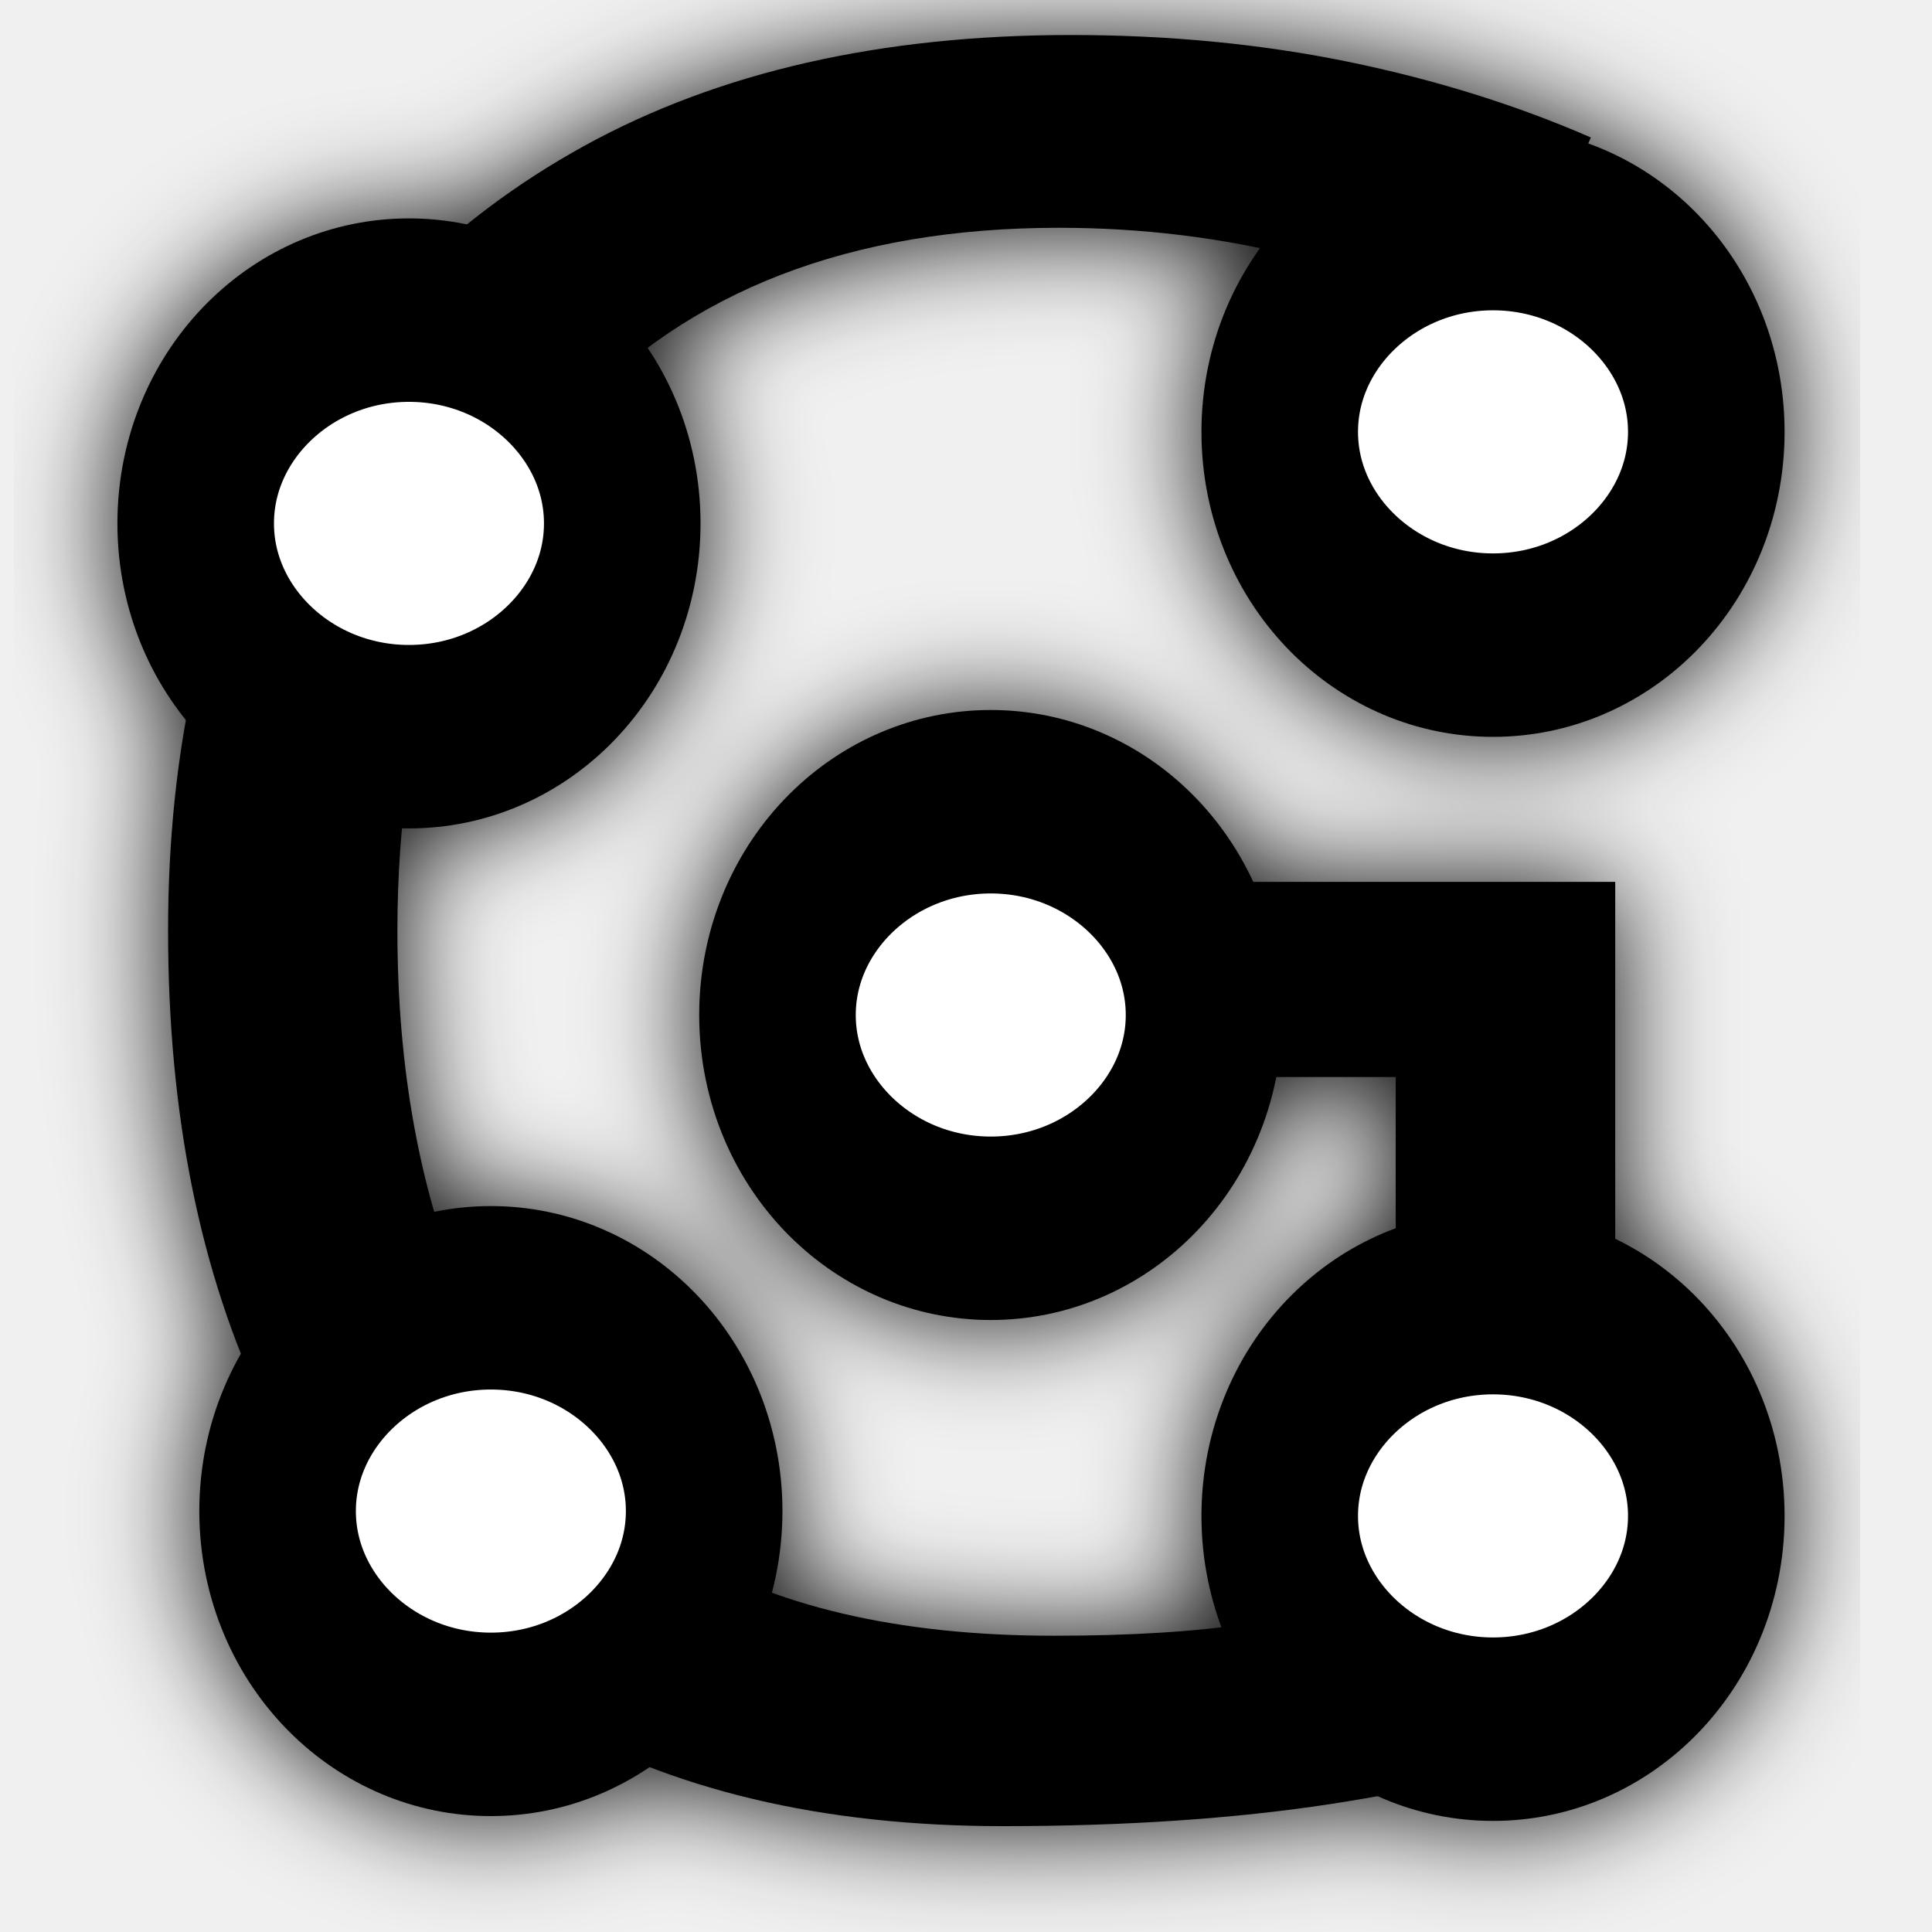
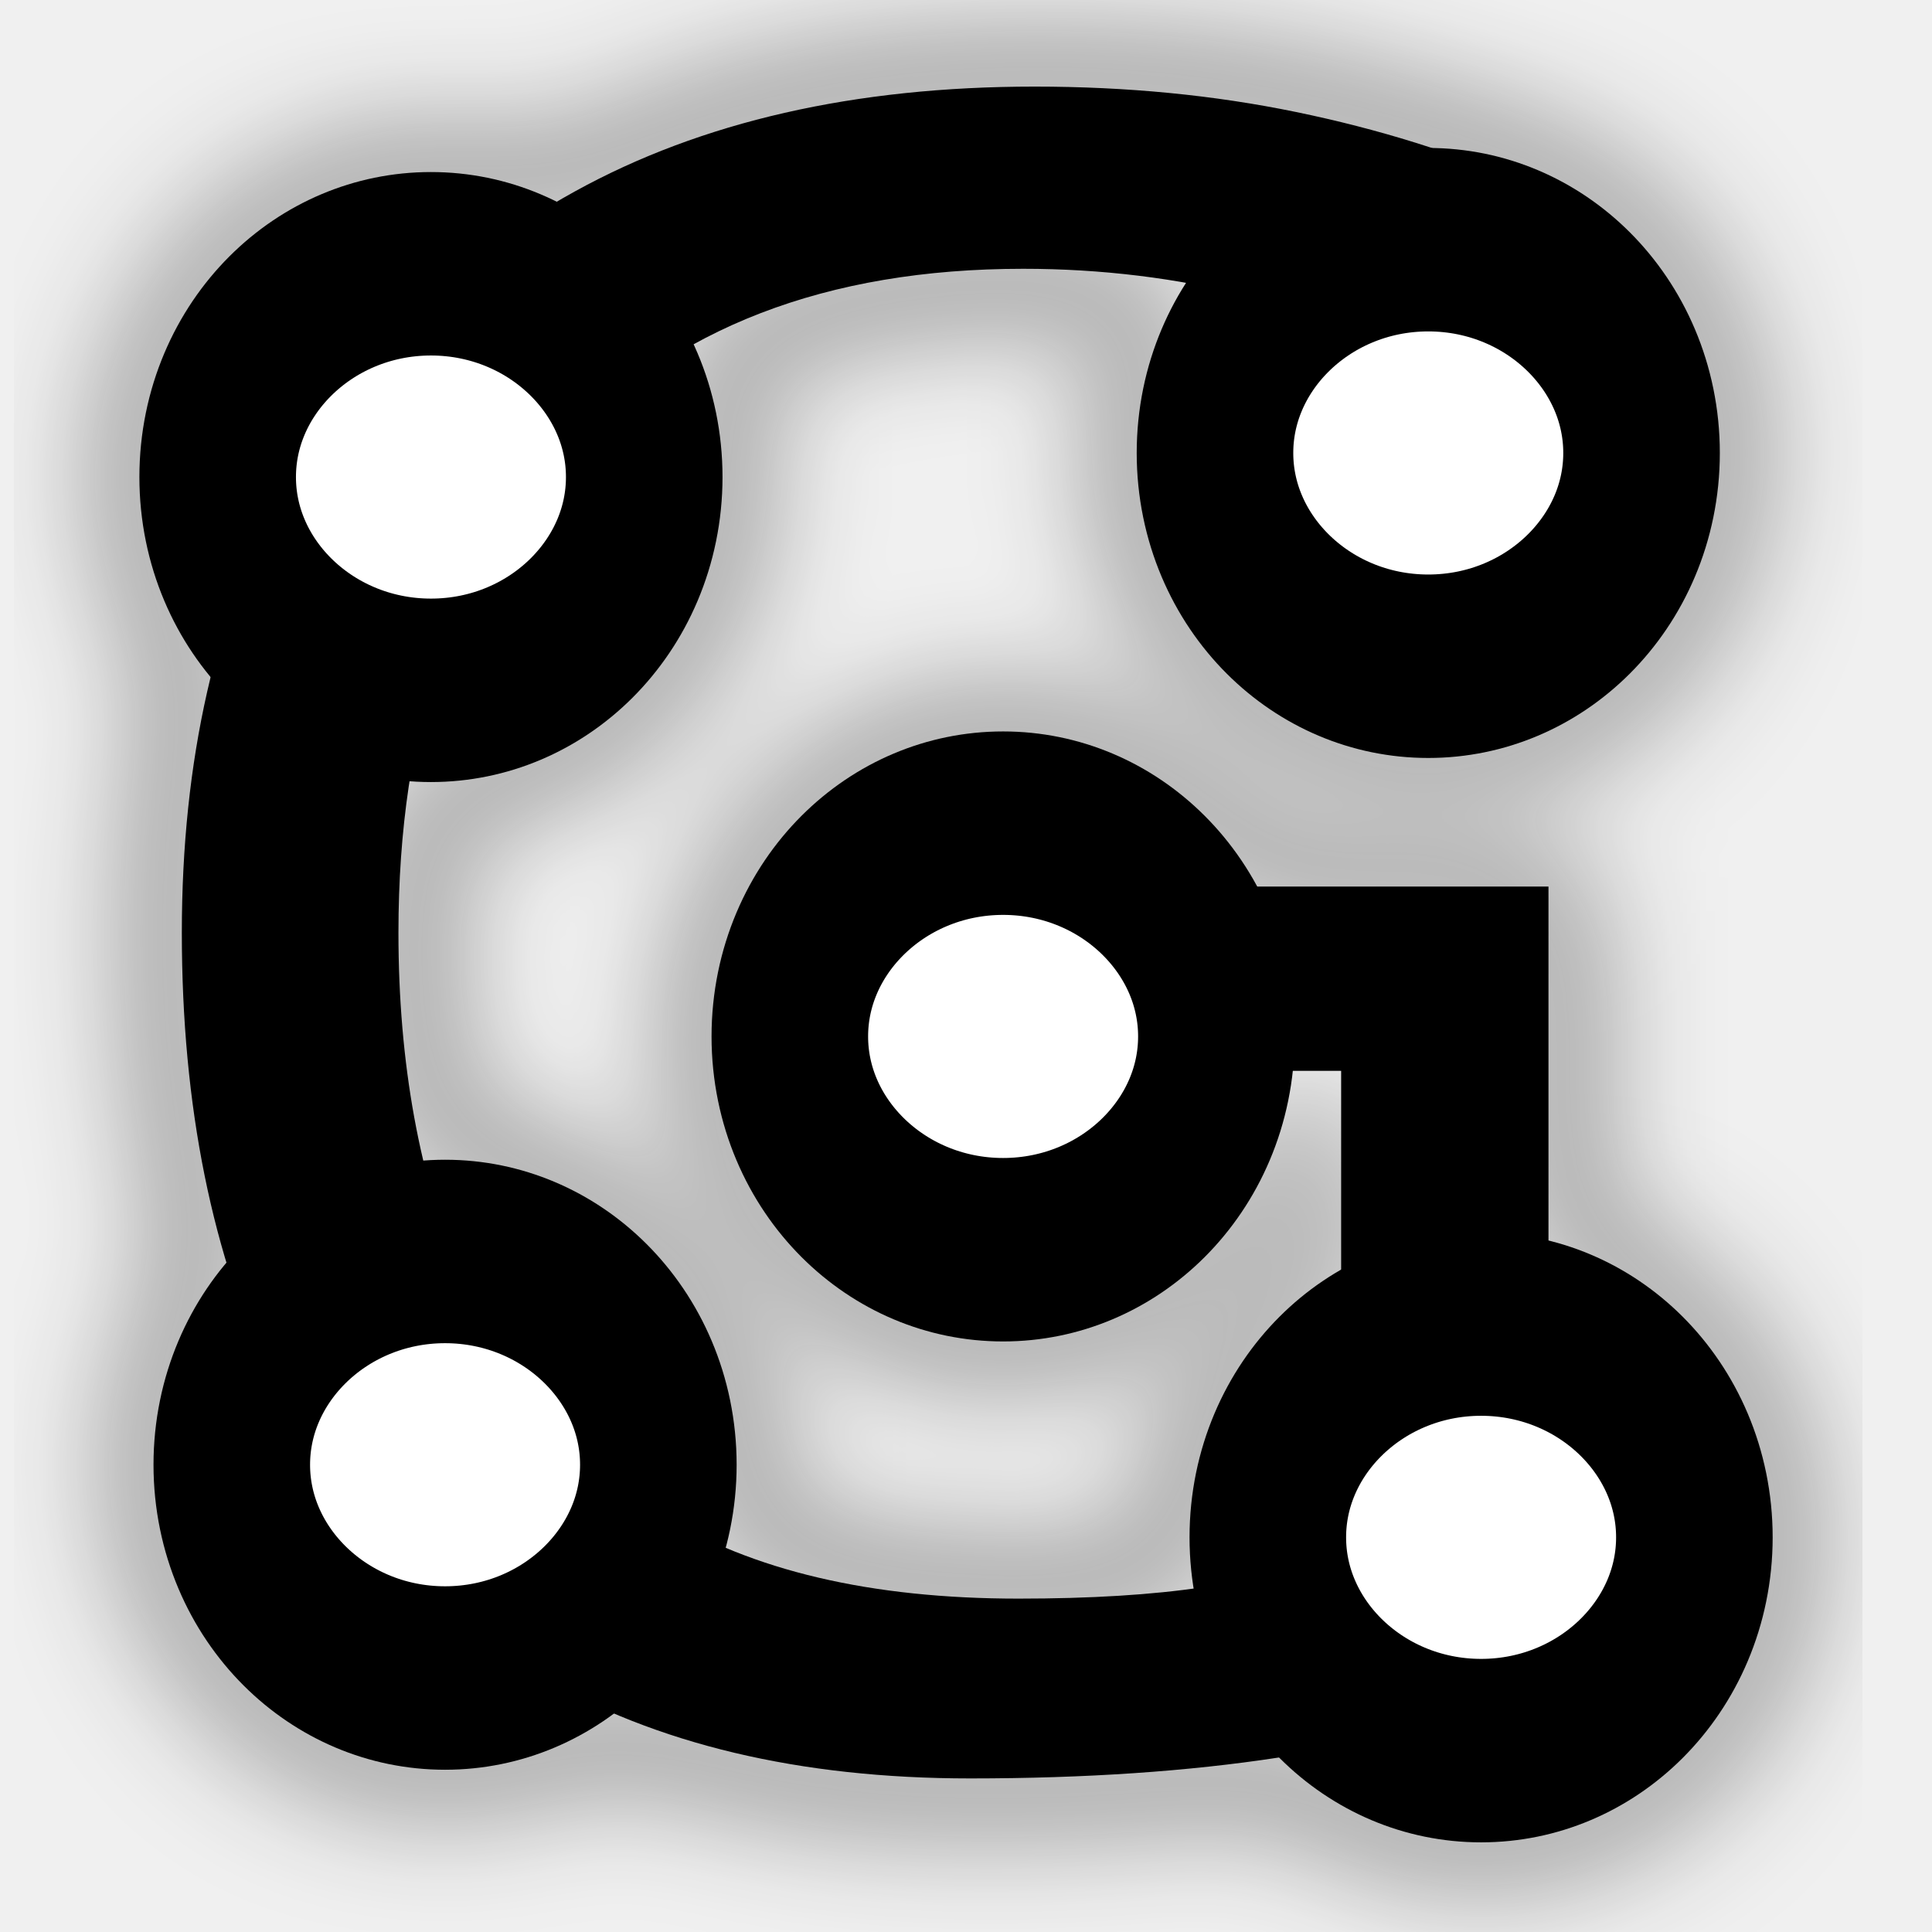
<svg xmlns="http://www.w3.org/2000/svg" width="114" height="114" id="svg2" version="1.1">
  <defs id="defs4">
    <marker orient="auto" refY="0.0" refX="0.0" id="Arrow1Lend" style="overflow:visible;">
      <path id="path3765" d="M 0.0,0.0 L 5.0,-5.0 L -12.5,0.0 L 5.0,5.0 L 0.0,0.0 z " style="fill-rule:evenodd;stroke:#000000;stroke-width:1.0pt;marker-start:none;" transform="scale(0.8) rotate(180) translate(12.5,0)" />
    </marker>
    <filter id="filter4556">
      <feGaussianBlur stdDeviation="0.907" id="feGaussianBlur4558" />
    </filter>
    <filter id="filter3843">
      <feGaussianBlur stdDeviation="3.316" id="feGaussianBlur3845" />
    </filter>
    <filter id="filter3842">
      <feGaussianBlur stdDeviation="2.956" id="feGaussianBlur3844" />
    </filter>
+     <filter id="filter3864">
+       <feGaussianBlur stdDeviation="3.249" id="feGaussianBlur3866" />
+     </filter>
+     <filter id="filter3982" x="-0.111" width="1.222" y="-0.105" height="1.211">
+       <feGaussianBlur stdDeviation="4.211" id="feGaussianBlur3984" />
+     </filter>
  </defs>
  <g id="layer1" transform="translate(0,-938.3622)">
-     <g transform="translate(0,-1.431421)" id="g3790" style="stroke:#ffffff;stroke-opacity:1;fill:#ffffff;fill-opacity:1;filter:url(#filter3842)">
-       <text xml:space="preserve" style="font-size:144px;font-style:normal;font-variant:normal;font-weight:normal;font-stretch:normal;text-align:start;line-height:125%;letter-spacing:0px;word-spacing:0px;writing-mode:lr-tb;text-anchor:start;fill:#ffffff;fill-opacity:1;stroke:#ffffff;font-family:Gill Sans MT;-inkscape-font-specification:Gill Sans MT;stroke-opacity:1" x="1.137" y="1046.108" id="text3792">
-         <tspan id="tspan3794" x="1.137" y="1046.108">G</tspan>
+     <g style="fill:#000000;fill-opacity:1;stroke:#000000;stroke-opacity:1;filter:url(#filter3982)" transform="translate(122.1199,-3.293603)" id="g3986">
+       <text xml:space="preserve" style="font-size:136px;font-style:normal;font-variant:normal;font-weight:normal;font-stretch:normal;text-align:start;line-height:125%;letter-spacing:0px;word-spacing:0px;writing-mode:lr-tb;text-anchor:start;fill:#000000;fill-opacity:1;stroke:#000000;stroke-opacity:1;font-family:Gill Sans MT;-inkscape-font-specification:Gill Sans MT" x="-119.686" y="1045.235" id="text3988">
+         <tspan id="tspan3990" x="-119.686" y="1045.235">G</tspan>
      </text>
-       <path style="fill:#ffffff;fill-opacity:1;stroke:#ffffff;stroke-width:20.567;stroke-linecap:butt;stroke-linejoin:round;stroke-miterlimit:4;stroke-opacity:1;stroke-dasharray:none" id="path3796" d="m 66.661,39.369 c 0,13.206 -12.544,23.911 -28.017,23.911 -15.473,0 -28.017,-10.705 -28.017,-23.911 0,-13.206 12.544,-23.911 28.017,-23.911 15.473,0 28.017,10.705 28.017,23.911 z" transform="matrix(0.4491821,0,0,0.5263144,70.7388,1008.521)" />
-       <path transform="matrix(0.4491821,0,0,0.5263144,70.7388,944.5556)" d="m 66.661,39.369 c 0,13.206 -12.544,23.911 -28.017,23.911 -15.473,0 -28.017,-10.705 -28.017,-23.911 0,-13.206 12.544,-23.911 28.017,-23.911 15.473,0 28.017,10.705 28.017,23.911 z" id="path3798" style="fill:#ffffff;fill-opacity:1;stroke:#ffffff;stroke-width:20.567;stroke-linecap:butt;stroke-linejoin:round;stroke-miterlimit:4;stroke-opacity:1;stroke-dasharray:none" />
-       <path style="fill:#ffffff;fill-opacity:1;stroke:#ffffff;stroke-width:20.567;stroke-linecap:butt;stroke-linejoin:round;stroke-miterlimit:4;stroke-opacity:1;stroke-dasharray:none" id="path3800" d="m 66.661,39.369 c 0,13.206 -12.544,23.911 -28.017,23.911 -15.473,0 -28.017,-10.705 -28.017,-23.911 0,-13.206 12.544,-23.911 28.017,-23.911 15.473,0 28.017,10.705 28.017,23.911 z" transform="matrix(0.4491821,0,0,0.5263144,6.77371,949.9571)" />
-       <path transform="matrix(0.4491821,0,0,0.5263144,11.60663,1008.236)" d="m 66.661,39.369 c 0,13.206 -12.544,23.911 -28.017,23.911 -15.473,0 -28.017,-10.705 -28.017,-23.911 0,-13.206 12.544,-23.911 28.017,-23.911 15.473,0 28.017,10.705 28.017,23.911 z" id="path3802" style="fill:#ffffff;fill-opacity:1;stroke:#ffffff;stroke-width:20.567;stroke-linecap:butt;stroke-linejoin:round;stroke-miterlimit:4;stroke-opacity:1;stroke-dasharray:none" />
-       <path style="fill:#ffffff;fill-opacity:1;stroke:#ffffff;stroke-width:20.567;stroke-linecap:butt;stroke-linejoin:round;stroke-miterlimit:4;stroke-opacity:1;stroke-dasharray:none" id="path3804" d="m 66.661,39.369 c 0,13.206 -12.544,23.911 -28.017,23.911 -15.473,0 -28.017,-10.705 -28.017,-23.911 0,-13.206 12.544,-23.911 28.017,-23.911 15.473,0 28.017,10.705 28.017,23.911 z" transform="matrix(0.4491821,0,0,0.5263144,41.10289,978.9646)" />
+       <path style="fill:#000000;fill-opacity:1;stroke:#000000;stroke-width:20.567;stroke-linecap:butt;stroke-linejoin:round;stroke-miterlimit:4;stroke-opacity:1;stroke-dasharray:none" id="path3992" d="m 66.661,39.369 c 0,13.206 -12.544,23.911 -28.017,23.911 -15.473,0 -28.017,-10.705 -28.017,-23.911 0,-13.206 12.544,-23.911 28.017,-23.911 15.473,0 28.017,10.705 28.017,23.911 z" transform="matrix(0.4491821,0,0,0.5263144,-52.08414,1011.648)" />
+       <path transform="matrix(0.4491821,0,0,0.5263144,-55.20135,947.6629)" d="m 66.661,39.369 c 0,13.206 -12.544,23.911 -28.017,23.911 -15.473,0 -28.017,-10.705 -28.017,-23.911 0,-13.206 12.544,-23.911 28.017,-23.911 15.473,0 28.017,10.705 28.017,23.911 z" id="path3994" style="fill:#000000;fill-opacity:1;stroke:#000000;stroke-width:20.567;stroke-linecap:butt;stroke-linejoin:round;stroke-miterlimit:4;stroke-opacity:1;stroke-dasharray:none" />
+       <path style="fill:#000000;fill-opacity:1;stroke:#000000;stroke-width:20.567;stroke-linecap:butt;stroke-linejoin:round;stroke-miterlimit:4;stroke-opacity:1;stroke-dasharray:none" id="path3996" d="m 66.661,39.369 c 0,13.206 -12.544,23.911 -28.017,23.911 -15.473,0 -28.017,-10.705 -28.017,-23.911 0,-13.206 12.544,-23.911 28.017,-23.911 15.473,0 28.017,10.705 28.017,23.911 z" transform="matrix(0.4491821,0,0,0.5263144,-114.0492,949.0843)" />
+       <path transform="matrix(0.4491821,0,0,0.5263144,-113.2163,1007.364)" d="m 66.661,39.369 c 0,13.206 -12.544,23.911 -28.017,23.911 -15.473,0 -28.017,-10.705 -28.017,-23.911 0,-13.206 12.544,-23.911 28.017,-23.911 15.473,0 28.017,10.705 28.017,23.911 z" id="path3998" style="fill:#000000;fill-opacity:1;stroke:#000000;stroke-width:20.567;stroke-linecap:butt;stroke-linejoin:round;stroke-miterlimit:4;stroke-opacity:1;stroke-dasharray:none" />
+       <path style="fill:#000000;fill-opacity:1;stroke:#000000;stroke-width:20.567;stroke-linecap:butt;stroke-linejoin:round;stroke-miterlimit:4;stroke-opacity:1;stroke-dasharray:none" id="path4000" d="m 66.661,39.369 c 0,13.206 -12.544,23.911 -28.017,23.911 -15.473,0 -28.017,-10.705 -28.017,-23.911 0,-13.206 12.544,-23.911 28.017,-23.911 15.473,0 28.017,10.705 28.017,23.911 z" transform="matrix(0.4491821,0,0,0.5263144,-80.28863,982.0918)" />
    </g>
-     <g id="g3803" style="filter:url(#filter3843);opacity:1" transform="translate(0,-1.431421)">
-       <text xml:space="preserve" style="font-size:144px;font-style:normal;font-variant:normal;font-weight:normal;font-stretch:normal;text-align:start;line-height:125%;letter-spacing:0px;word-spacing:0px;writing-mode:lr-tb;text-anchor:start;fill:#000000;fill-opacity:1;stroke:none;font-family:Gill Sans MT;-inkscape-font-specification:Gill Sans MT" x="1.137" y="1046.108" id="text3805">
-         <tspan id="tspan3807" x="1.137" y="1046.108">G</tspan>
+     <g id="g3809" transform="translate(122.1199,-3.293603)" style="fill:#ffffff;fill-opacity:1;stroke:#ffffff;stroke-opacity:1;filter:url(#filter3982)">
+       <text id="text3782" y="1045.235" x="-119.686" style="font-size:136px;font-style:normal;font-variant:normal;font-weight:normal;font-stretch:normal;text-align:start;line-height:125%;letter-spacing:0px;word-spacing:0px;writing-mode:lr-tb;text-anchor:start;fill:#ffffff;fill-opacity:1;stroke:#ffffff;stroke-opacity:1;font-family:Gill Sans MT;-inkscape-font-specification:Gill Sans MT" xml:space="preserve">
+         <tspan y="1045.235" x="-119.686" id="tspan3784">G</tspan>
      </text>
-       <path style="fill:#ffffff;fill-opacity:1;stroke:#000000;stroke-width:20.567;stroke-linecap:butt;stroke-linejoin:round;stroke-miterlimit:4;stroke-opacity:1;stroke-dasharray:none" id="path3809" d="m 66.661,39.369 c 0,13.206 -12.544,23.911 -28.017,23.911 -15.473,0 -28.017,-10.705 -28.017,-23.911 0,-13.206 12.544,-23.911 28.017,-23.911 15.473,0 28.017,10.705 28.017,23.911 z" transform="matrix(0.4491821,0,0,0.5263144,70.7388,1008.521)" />
-       <path transform="matrix(0.4491821,0,0,0.5263144,70.7388,944.5556)" d="m 66.661,39.369 c 0,13.206 -12.544,23.911 -28.017,23.911 -15.473,0 -28.017,-10.705 -28.017,-23.911 0,-13.206 12.544,-23.911 28.017,-23.911 15.473,0 28.017,10.705 28.017,23.911 z" id="path3811" style="fill:#ffffff;fill-opacity:1;stroke:#000000;stroke-width:20.567;stroke-linecap:butt;stroke-linejoin:round;stroke-miterlimit:4;stroke-opacity:1;stroke-dasharray:none" />
-       <path style="fill:#ffffff;fill-opacity:1;stroke:#000000;stroke-width:20.567;stroke-linecap:butt;stroke-linejoin:round;stroke-miterlimit:4;stroke-opacity:1;stroke-dasharray:none" id="path3813" d="m 66.661,39.369 c 0,13.206 -12.544,23.911 -28.017,23.911 -15.473,0 -28.017,-10.705 -28.017,-23.911 0,-13.206 12.544,-23.911 28.017,-23.911 15.473,0 28.017,10.705 28.017,23.911 z" transform="matrix(0.4491821,0,0,0.5263144,6.77371,949.9571)" />
-       <path transform="matrix(0.4491821,0,0,0.5263144,11.60663,1008.236)" d="m 66.661,39.369 c 0,13.206 -12.544,23.911 -28.017,23.911 -15.473,0 -28.017,-10.705 -28.017,-23.911 0,-13.206 12.544,-23.911 28.017,-23.911 15.473,0 28.017,10.705 28.017,23.911 z" id="path3815" style="fill:#ffffff;fill-opacity:1;stroke:#000000;stroke-width:20.567;stroke-linecap:butt;stroke-linejoin:round;stroke-miterlimit:4;stroke-opacity:1;stroke-dasharray:none" />
-       <path style="fill:#ffffff;fill-opacity:1;stroke:#000000;stroke-width:20.567;stroke-linecap:butt;stroke-linejoin:round;stroke-miterlimit:4;stroke-opacity:1;stroke-dasharray:none" id="path3817" d="m 66.661,39.369 c 0,13.206 -12.544,23.911 -28.017,23.911 -15.473,0 -28.017,-10.705 -28.017,-23.911 0,-13.206 12.544,-23.911 28.017,-23.911 15.473,0 28.017,10.705 28.017,23.911 z" transform="matrix(0.4491821,0,0,0.5263144,41.10289,978.9646)" />
+       <path transform="matrix(0.4491821,0,0,0.5263144,-52.08414,1011.648)" d="m 66.661,39.369 c 0,13.206 -12.544,23.911 -28.017,23.911 -15.473,0 -28.017,-10.705 -28.017,-23.911 0,-13.206 12.544,-23.911 28.017,-23.911 15.473,0 28.017,10.705 28.017,23.911 z" id="path3778" style="fill:#ffffff;fill-opacity:1;stroke:#ffffff;stroke-width:20.567;stroke-linecap:butt;stroke-linejoin:round;stroke-miterlimit:4;stroke-opacity:1;stroke-dasharray:none" />
+       <path style="fill:#ffffff;fill-opacity:1;stroke:#ffffff;stroke-width:20.567;stroke-linecap:butt;stroke-linejoin:round;stroke-miterlimit:4;stroke-opacity:1;stroke-dasharray:none" id="path3786" d="m 66.661,39.369 c 0,13.206 -12.544,23.911 -28.017,23.911 -15.473,0 -28.017,-10.705 -28.017,-23.911 0,-13.206 12.544,-23.911 28.017,-23.911 15.473,0 28.017,10.705 28.017,23.911 z" transform="matrix(0.4491821,0,0,0.5263144,-55.20135,947.6629)" />
+       <path transform="matrix(0.4491821,0,0,0.5263144,-114.0492,949.0843)" d="m 66.661,39.369 c 0,13.206 -12.544,23.911 -28.017,23.911 -15.473,0 -28.017,-10.705 -28.017,-23.911 0,-13.206 12.544,-23.911 28.017,-23.911 15.473,0 28.017,10.705 28.017,23.911 z" id="path3788" style="fill:#ffffff;fill-opacity:1;stroke:#ffffff;stroke-width:20.567;stroke-linecap:butt;stroke-linejoin:round;stroke-miterlimit:4;stroke-opacity:1;stroke-dasharray:none" />
+       <path style="fill:#ffffff;fill-opacity:1;stroke:#ffffff;stroke-width:20.567;stroke-linecap:butt;stroke-linejoin:round;stroke-miterlimit:4;stroke-opacity:1;stroke-dasharray:none" id="path3790" d="m 66.661,39.369 c 0,13.206 -12.544,23.911 -28.017,23.911 -15.473,0 -28.017,-10.705 -28.017,-23.911 0,-13.206 12.544,-23.911 28.017,-23.911 15.473,0 28.017,10.705 28.017,23.911 z" transform="matrix(0.4491821,0,0,0.5263144,-113.2163,1007.364)" />
+       <path transform="matrix(0.4491821,0,0,0.5263144,-80.28863,982.0918)" d="m 66.661,39.369 c 0,13.206 -12.544,23.911 -28.017,23.911 -15.473,0 -28.017,-10.705 -28.017,-23.911 0,-13.206 12.544,-23.911 28.017,-23.911 15.473,0 28.017,10.705 28.017,23.911 z" id="path3792" style="fill:#ffffff;fill-opacity:1;stroke:#ffffff;stroke-width:20.567;stroke-linecap:butt;stroke-linejoin:round;stroke-miterlimit:4;stroke-opacity:1;stroke-dasharray:none" />
    </g>
-     <g id="g4428" transform="translate(-73.6017,-4.22155)">
-       <path transform="matrix(-0.3307681,0.8661243,-0.8661243,-0.3307681,33.80382,1007.999)" d="M 22.888,23.741 C 35.474,32.111 38.35,49.663 30.031,62.046 20.883,75.663 1.824,78.754 -11.594,69.661 -26.243,59.735 -29.549,39.167 -19.682,24.715 -8.978,9.034 13.098,5.514 28.585,16.154 45.298,27.637 49.033,51.221 37.618,67.743 25.358,85.488 0.264,89.437 -17.292,77.248 -36.069,64.211 -40.233,37.608 -27.269,19.017 -13.455,-0.792 14.658,-5.171 34.283,8.567 55.124,23.158 59.718,52.782 45.205,73.44 29.837,95.315 -1.297,100.124 -22.989,84.835 -45.896,68.69 -50.92,36.046 -34.856,13.32 -17.935,-10.619 16.22,-15.858 39.98,0.98 64.952,18.678 70.406,54.344 52.792,79.138 34.317,105.143 -2.859,110.811 -28.686,92.422 -55.724,73.171 -61.608,34.484 -42.443,7.623 c 1.677,-2.35 3.518,-4.583 5.506,-6.676" id="path2985-6" style="fill:none;stroke:#141515;stroke-width:4.987;stroke-linecap:round;stroke-linejoin:miter;stroke-miterlimit:4;stroke-opacity:1;stroke-dasharray:none;marker-end:none" />
-       <text transform="matrix(0.999967,-0.00812502,0.00812502,0.999967,0,0)" id="text2987-1" y="1014.171" x="-35.463" style="font-size:48px;font-style:normal;font-variant:normal;font-weight:normal;font-stretch:normal;text-align:start;line-height:125%;letter-spacing:0px;word-spacing:0px;writing-mode:lr-tb;text-anchor:start;fill:#141515;fill-opacity:1;stroke:#141515;stroke-width:1;stroke-opacity:1;font-family:HGMaruGothicMPRO;-inkscape-font-specification:HGMaruGothicMPRO" xml:space="preserve">
-         <tspan style="font-size:48px;font-style:normal;font-variant:normal;font-weight:normal;font-stretch:normal;text-align:start;line-height:125%;writing-mode:lr-tb;text-anchor:start;fill:#141515;fill-opacity:1;stroke:#141515;stroke-width:1;stroke-opacity:1;font-family:HGMaruGothicMPRO;-inkscape-font-specification:HGMaruGothicMPRO" y="1014.171" x="-35.463" id="tspan2989-2">G</tspan>
+     <g transform="translate(122.1199,-3.293603)" id="g3818">
+       <text xml:space="preserve" style="font-size:136px;font-style:normal;font-variant:normal;font-weight:normal;font-stretch:normal;text-align:start;line-height:125%;letter-spacing:0px;word-spacing:0px;writing-mode:lr-tb;text-anchor:start;fill:#000000;fill-opacity:1;stroke:none;font-family:Gill Sans MT;-inkscape-font-specification:Gill Sans MT" x="-119.686" y="1045.235" id="text3820">
+         <tspan id="tspan3822" x="-119.686" y="1045.235">G</tspan>
      </text>
-     </g>
-     <g id="g4393-7" transform="translate(-139.7585,-3.863831)" style="filter:url(#filter4556)">
-       <path transform="matrix(-0.3307681,0.8661243,-0.8661243,-0.3307681,98.85343,1006.249)" d="M 22.888,23.741 C 35.474,32.111 38.35,49.663 30.031,62.046 20.883,75.663 1.824,78.754 -11.594,69.661 -26.243,59.735 -29.549,39.167 -19.682,24.715 -8.978,9.034 13.098,5.514 28.585,16.154 45.298,27.637 49.033,51.221 37.618,67.743 25.358,85.488 0.264,89.437 -17.292,77.248 -36.069,64.211 -40.233,37.608 -27.269,19.017 -13.455,-0.792 14.658,-5.171 34.283,8.567 55.124,23.158 59.718,52.782 45.205,73.44 29.837,95.315 -1.297,100.124 -22.989,84.835 -45.896,68.69 -50.92,36.046 -34.856,13.32 -17.935,-10.619 16.22,-15.858 39.98,0.98 64.952,18.678 70.406,54.344 52.792,79.138 34.317,105.143 -2.859,110.811 -28.686,92.422 -55.724,73.171 -61.608,34.484 -42.443,7.623 c 1.677,-2.35 3.518,-4.583 5.506,-6.676" id="path2985-9" style="fill:none;stroke:#007f9c;stroke-width:4.987;stroke-linecap:round;stroke-linejoin:miter;stroke-miterlimit:4;stroke-opacity:1;stroke-dasharray:none;marker-end:none" />
-       <text transform="matrix(0.999967,-0.00812502,0.00812502,0.999967,0,0)" id="text2987-9" y="1012.949" x="29.598" style="font-size:48px;font-style:normal;font-variant:normal;font-weight:normal;font-stretch:normal;text-align:start;line-height:125%;letter-spacing:0px;word-spacing:0px;writing-mode:lr-tb;text-anchor:start;fill:#007f9c;fill-opacity:1;stroke:#007f9c;stroke-width:1;stroke-opacity:1;font-family:HGMaruGothicMPRO;-inkscape-font-specification:HGMaruGothicMPRO" xml:space="preserve">
-         <tspan style="font-size:48px;font-style:normal;font-variant:normal;font-weight:normal;font-stretch:normal;text-align:start;line-height:125%;writing-mode:lr-tb;text-anchor:start;fill:#007f9c;fill-opacity:1;stroke-width:1;font-family:HGMaruGothicMPRO;-inkscape-font-specification:HGMaruGothicMPRO" y="1012.949" x="29.598" id="tspan2989-7">G</tspan>
-       </text>
-     </g>
-     <g id="g4393" transform="translate(-139.7585,-3.863831)">
-       <path transform="matrix(-0.3307681,0.8661243,-0.8661243,-0.3307681,98.85343,1006.249)" d="M 22.888,23.741 C 35.474,32.111 38.35,49.663 30.031,62.046 20.883,75.663 1.824,78.754 -11.594,69.661 -26.243,59.735 -29.549,39.167 -19.682,24.715 -8.978,9.034 13.098,5.514 28.585,16.154 45.298,27.637 49.033,51.221 37.618,67.743 25.358,85.488 0.264,89.437 -17.292,77.248 -36.069,64.211 -40.233,37.608 -27.269,19.017 -13.455,-0.792 14.658,-5.171 34.283,8.567 55.124,23.158 59.718,52.782 45.205,73.44 29.837,95.315 -1.297,100.124 -22.989,84.835 -45.896,68.69 -50.92,36.046 -34.856,13.32 -17.935,-10.619 16.22,-15.858 39.98,0.98 64.952,18.678 70.406,54.344 52.792,79.138 34.317,105.143 -2.859,110.811 -28.686,92.422 -55.724,73.171 -61.608,34.484 -42.443,7.623 c 1.677,-2.35 3.518,-4.583 5.506,-6.676" id="path2985" style="fill:none;stroke:#007f9c;stroke-width:4.987;stroke-linecap:round;stroke-linejoin:miter;stroke-miterlimit:4;stroke-opacity:1;stroke-dasharray:none;marker-end:none" />
-       <text transform="matrix(0.999967,-0.00812502,0.00812502,0.999967,0,0)" id="text2987" y="1012.949" x="29.598" style="font-size:48px;font-style:normal;font-variant:normal;font-weight:normal;font-stretch:normal;text-align:start;line-height:125%;letter-spacing:0px;word-spacing:0px;writing-mode:lr-tb;text-anchor:start;fill:#007f9c;fill-opacity:1;stroke:#007f9c;stroke-width:1;stroke-opacity:1;font-family:HGMaruGothicMPRO;-inkscape-font-specification:HGMaruGothicMPRO" xml:space="preserve">
-         <tspan style="font-size:48px;font-style:normal;font-variant:normal;font-weight:normal;font-stretch:normal;text-align:start;line-height:125%;writing-mode:lr-tb;text-anchor:start;fill:#007f9c;fill-opacity:1;stroke-width:1;font-family:HGMaruGothicMPRO;-inkscape-font-specification:HGMaruGothicMPRO" y="1012.949" x="29.598" id="tspan2989">G</tspan>
-       </text>
-     </g>
-     <g id="g3794" transform="translate(0,-1.431421)">
-       <text id="text3782" y="1046.108" x="1.137" style="font-size:144px;font-style:normal;font-variant:normal;font-weight:normal;font-stretch:normal;text-align:start;line-height:125%;letter-spacing:0px;word-spacing:0px;writing-mode:lr-tb;text-anchor:start;fill:#000000;fill-opacity:1;stroke:none;font-family:Gill Sans MT;-inkscape-font-specification:Gill Sans MT" xml:space="preserve">
-         <tspan y="1046.108" x="1.137" id="tspan3784">G</tspan>
-       </text>
-       <path transform="matrix(0.4491821,0,0,0.5263144,70.7388,1008.521)" d="m 66.661,39.369 c 0,13.206 -12.544,23.911 -28.017,23.911 -15.473,0 -28.017,-10.705 -28.017,-23.911 0,-13.206 12.544,-23.911 28.017,-23.911 15.473,0 28.017,10.705 28.017,23.911 z" id="path3778" style="fill:#ffffff;fill-opacity:1;stroke:#000000;stroke-width:20.567;stroke-linecap:butt;stroke-linejoin:round;stroke-miterlimit:4;stroke-opacity:1;stroke-dasharray:none" />
-       <path style="fill:#ffffff;fill-opacity:1;stroke:#000000;stroke-width:20.567;stroke-linecap:butt;stroke-linejoin:round;stroke-miterlimit:4;stroke-opacity:1;stroke-dasharray:none" id="path3786" d="m 66.661,39.369 c 0,13.206 -12.544,23.911 -28.017,23.911 -15.473,0 -28.017,-10.705 -28.017,-23.911 0,-13.206 12.544,-23.911 28.017,-23.911 15.473,0 28.017,10.705 28.017,23.911 z" transform="matrix(0.4491821,0,0,0.5263144,70.7388,944.5556)" />
-       <path transform="matrix(0.4491821,0,0,0.5263144,6.77371,949.9571)" d="m 66.661,39.369 c 0,13.206 -12.544,23.911 -28.017,23.911 -15.473,0 -28.017,-10.705 -28.017,-23.911 0,-13.206 12.544,-23.911 28.017,-23.911 15.473,0 28.017,10.705 28.017,23.911 z" id="path3788" style="fill:#ffffff;fill-opacity:1;stroke:#000000;stroke-width:20.567;stroke-linecap:butt;stroke-linejoin:round;stroke-miterlimit:4;stroke-opacity:1;stroke-dasharray:none" />
-       <path style="fill:#ffffff;fill-opacity:1;stroke:#000000;stroke-width:20.567;stroke-linecap:butt;stroke-linejoin:round;stroke-miterlimit:4;stroke-opacity:1;stroke-dasharray:none" id="path3790" d="m 66.661,39.369 c 0,13.206 -12.544,23.911 -28.017,23.911 -15.473,0 -28.017,-10.705 -28.017,-23.911 0,-13.206 12.544,-23.911 28.017,-23.911 15.473,0 28.017,10.705 28.017,23.911 z" transform="matrix(0.4491821,0,0,0.5263144,11.60663,1008.236)" />
-       <path transform="matrix(0.4491821,0,0,0.5263144,41.10289,978.9646)" d="m 66.661,39.369 c 0,13.206 -12.544,23.911 -28.017,23.911 -15.473,0 -28.017,-10.705 -28.017,-23.911 0,-13.206 12.544,-23.911 28.017,-23.911 15.473,0 28.017,10.705 28.017,23.911 z" id="path3792" style="fill:#ffffff;fill-opacity:1;stroke:#000000;stroke-width:20.567;stroke-linecap:butt;stroke-linejoin:round;stroke-miterlimit:4;stroke-opacity:1;stroke-dasharray:none" />
+       <path style="fill:#ffffff;fill-opacity:1;stroke:#000000;stroke-width:20.567;stroke-linecap:butt;stroke-linejoin:round;stroke-miterlimit:4;stroke-opacity:1;stroke-dasharray:none" id="path3824" d="m 66.661,39.369 c 0,13.206 -12.544,23.911 -28.017,23.911 -15.473,0 -28.017,-10.705 -28.017,-23.911 0,-13.206 12.544,-23.911 28.017,-23.911 15.473,0 28.017,10.705 28.017,23.911 z" transform="matrix(0.4491821,0,0,0.5263144,-52.08414,1011.648)" />
+       <path transform="matrix(0.4491821,0,0,0.5263144,-55.20135,947.6629)" d="m 66.661,39.369 c 0,13.206 -12.544,23.911 -28.017,23.911 -15.473,0 -28.017,-10.705 -28.017,-23.911 0,-13.206 12.544,-23.911 28.017,-23.911 15.473,0 28.017,10.705 28.017,23.911 z" id="path3826" style="fill:#ffffff;fill-opacity:1;stroke:#000000;stroke-width:20.567;stroke-linecap:butt;stroke-linejoin:round;stroke-miterlimit:4;stroke-opacity:1;stroke-dasharray:none" />
+       <path style="fill:#ffffff;fill-opacity:1;stroke:#000000;stroke-width:20.567;stroke-linecap:butt;stroke-linejoin:round;stroke-miterlimit:4;stroke-opacity:1;stroke-dasharray:none" id="path3828" d="m 66.661,39.369 c 0,13.206 -12.544,23.911 -28.017,23.911 -15.473,0 -28.017,-10.705 -28.017,-23.911 0,-13.206 12.544,-23.911 28.017,-23.911 15.473,0 28.017,10.705 28.017,23.911 z" transform="matrix(0.4491821,0,0,0.5263144,-114.0492,949.0843)" />
+       <path transform="matrix(0.4491821,0,0,0.5263144,-113.2163,1007.364)" d="m 66.661,39.369 c 0,13.206 -12.544,23.911 -28.017,23.911 -15.473,0 -28.017,-10.705 -28.017,-23.911 0,-13.206 12.544,-23.911 28.017,-23.911 15.473,0 28.017,10.705 28.017,23.911 z" id="path3830" style="fill:#ffffff;fill-opacity:1;stroke:#000000;stroke-width:20.567;stroke-linecap:butt;stroke-linejoin:round;stroke-miterlimit:4;stroke-opacity:1;stroke-dasharray:none" />
+       <path style="fill:#ffffff;fill-opacity:1;stroke:#000000;stroke-width:20.567;stroke-linecap:butt;stroke-linejoin:round;stroke-miterlimit:4;stroke-opacity:1;stroke-dasharray:none" id="path3832" d="m 66.661,39.369 c 0,13.206 -12.544,23.911 -28.017,23.911 -15.473,0 -28.017,-10.705 -28.017,-23.911 0,-13.206 12.544,-23.911 28.017,-23.911 15.473,0 28.017,10.705 28.017,23.911 z" transform="matrix(0.4491821,0,0,0.5263144,-80.28863,982.0918)" />
    </g>
  </g>
</svg>
